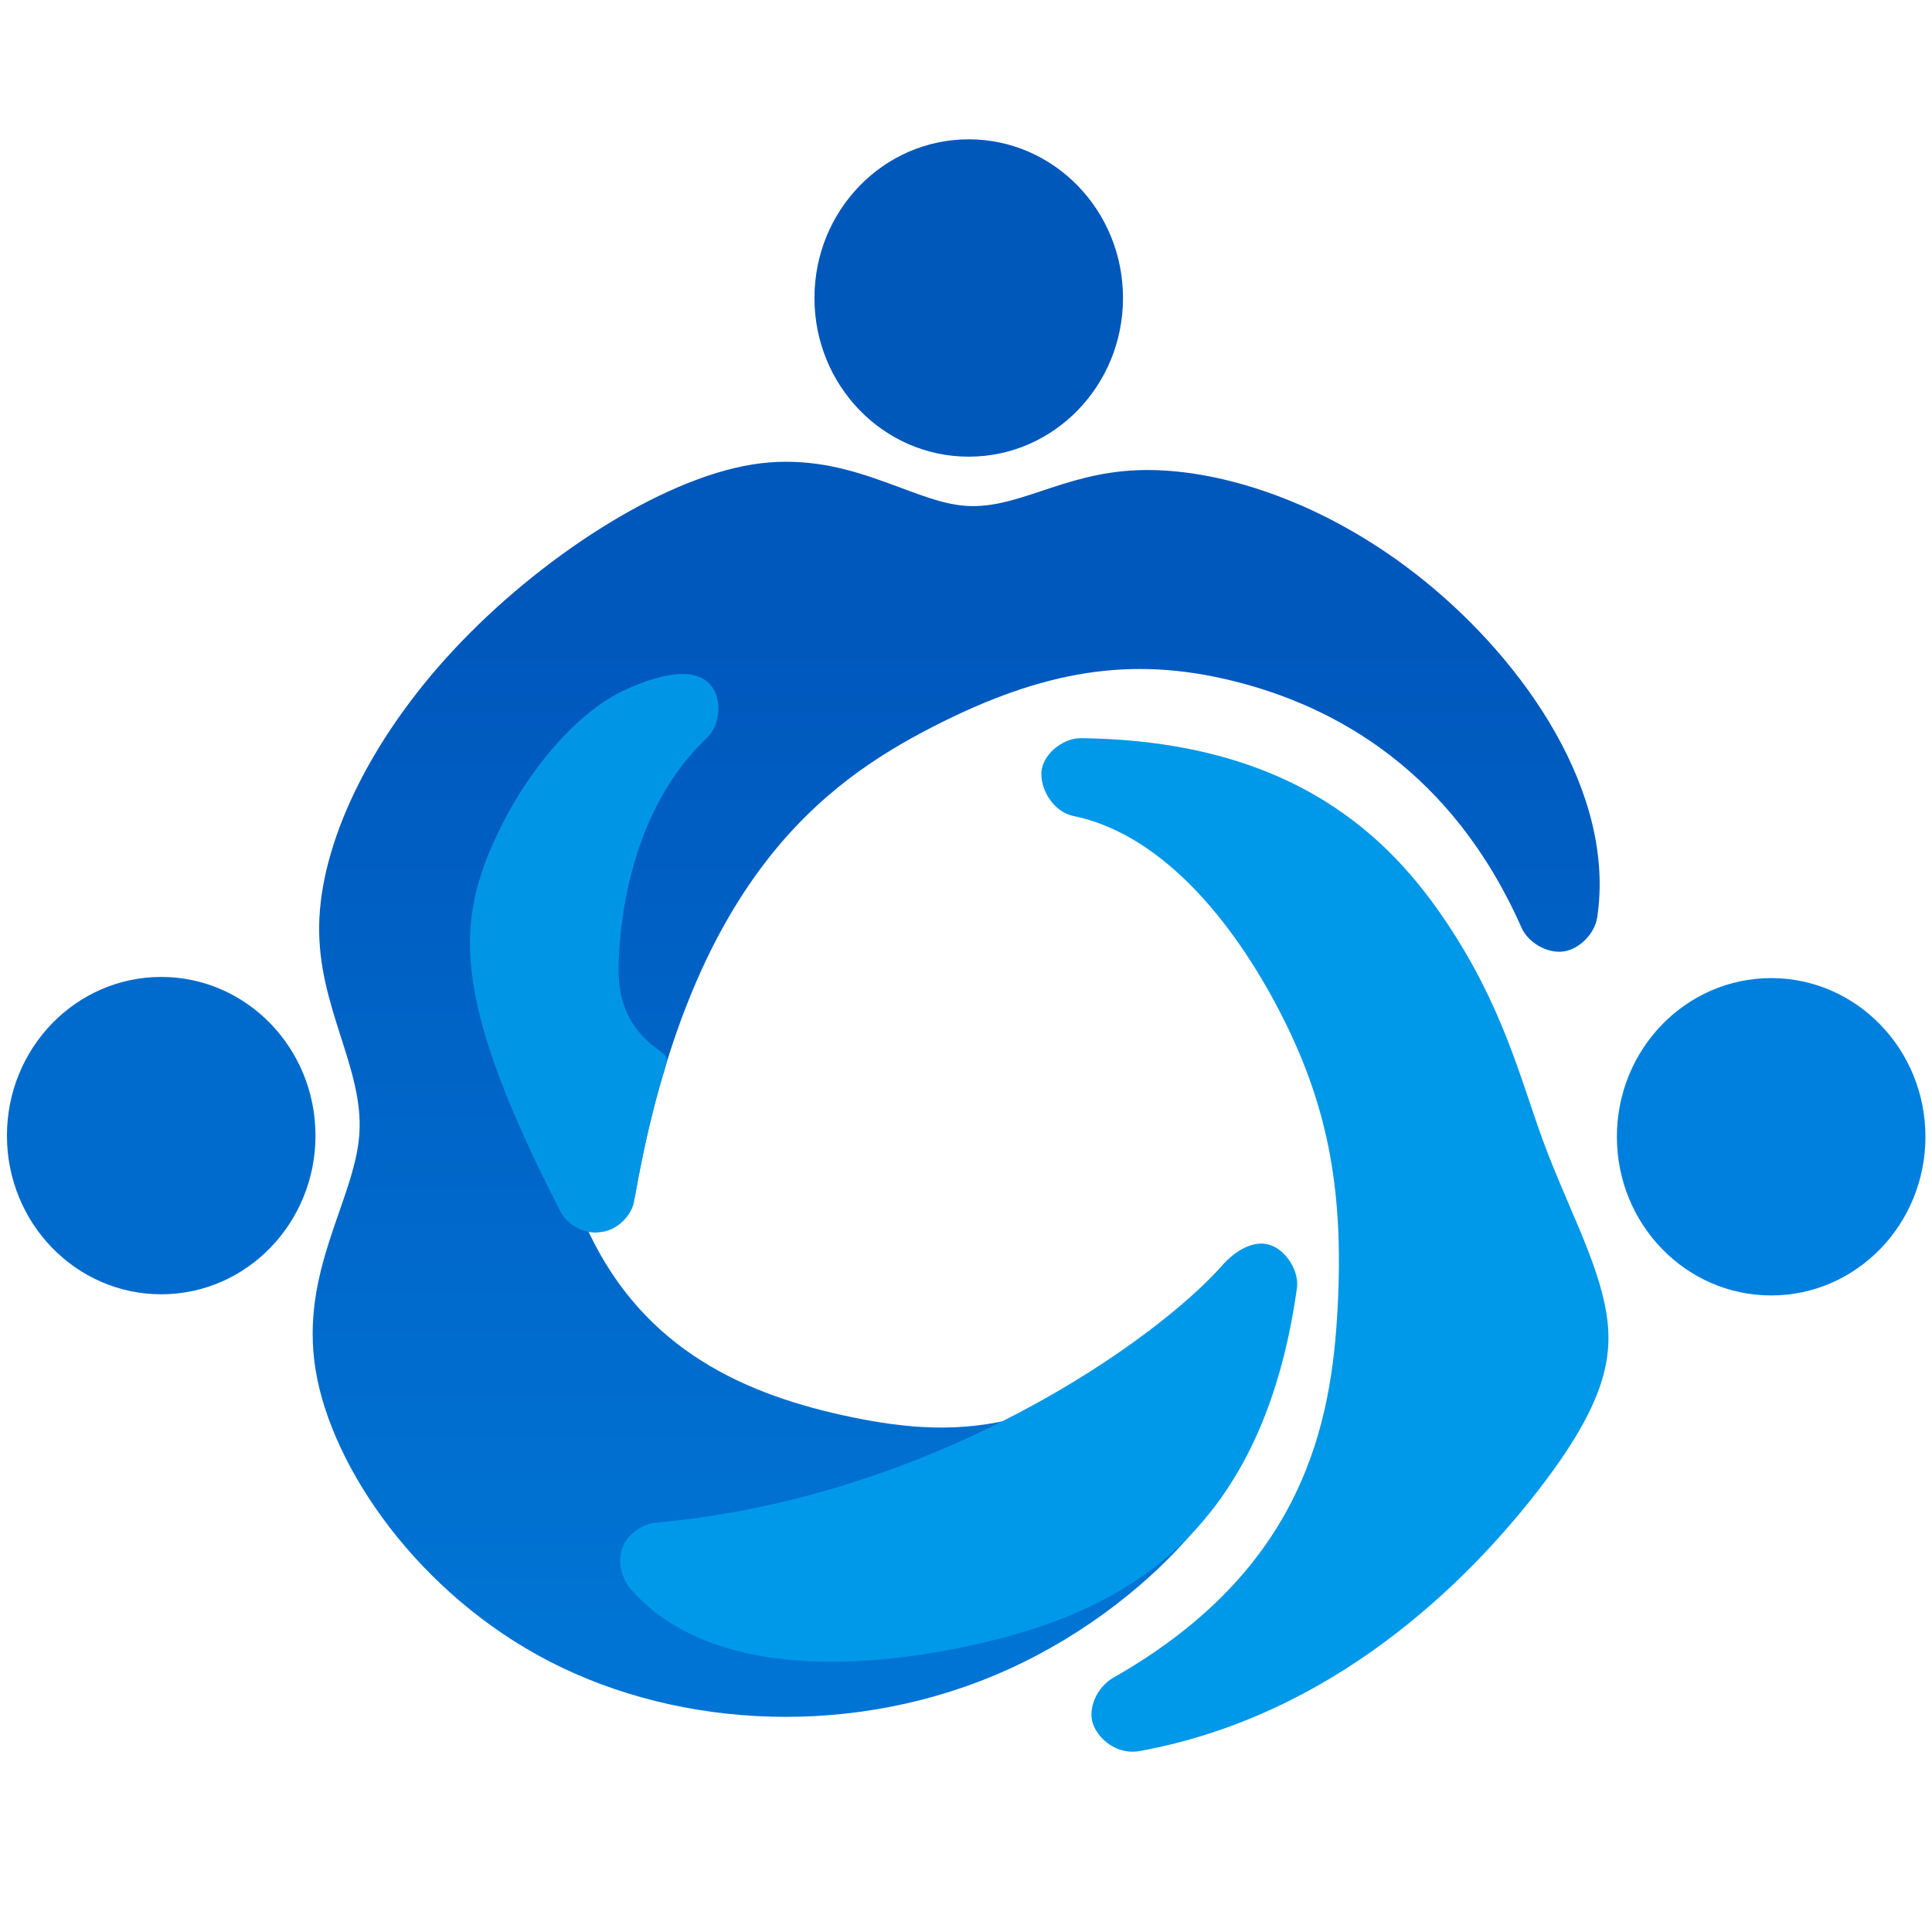
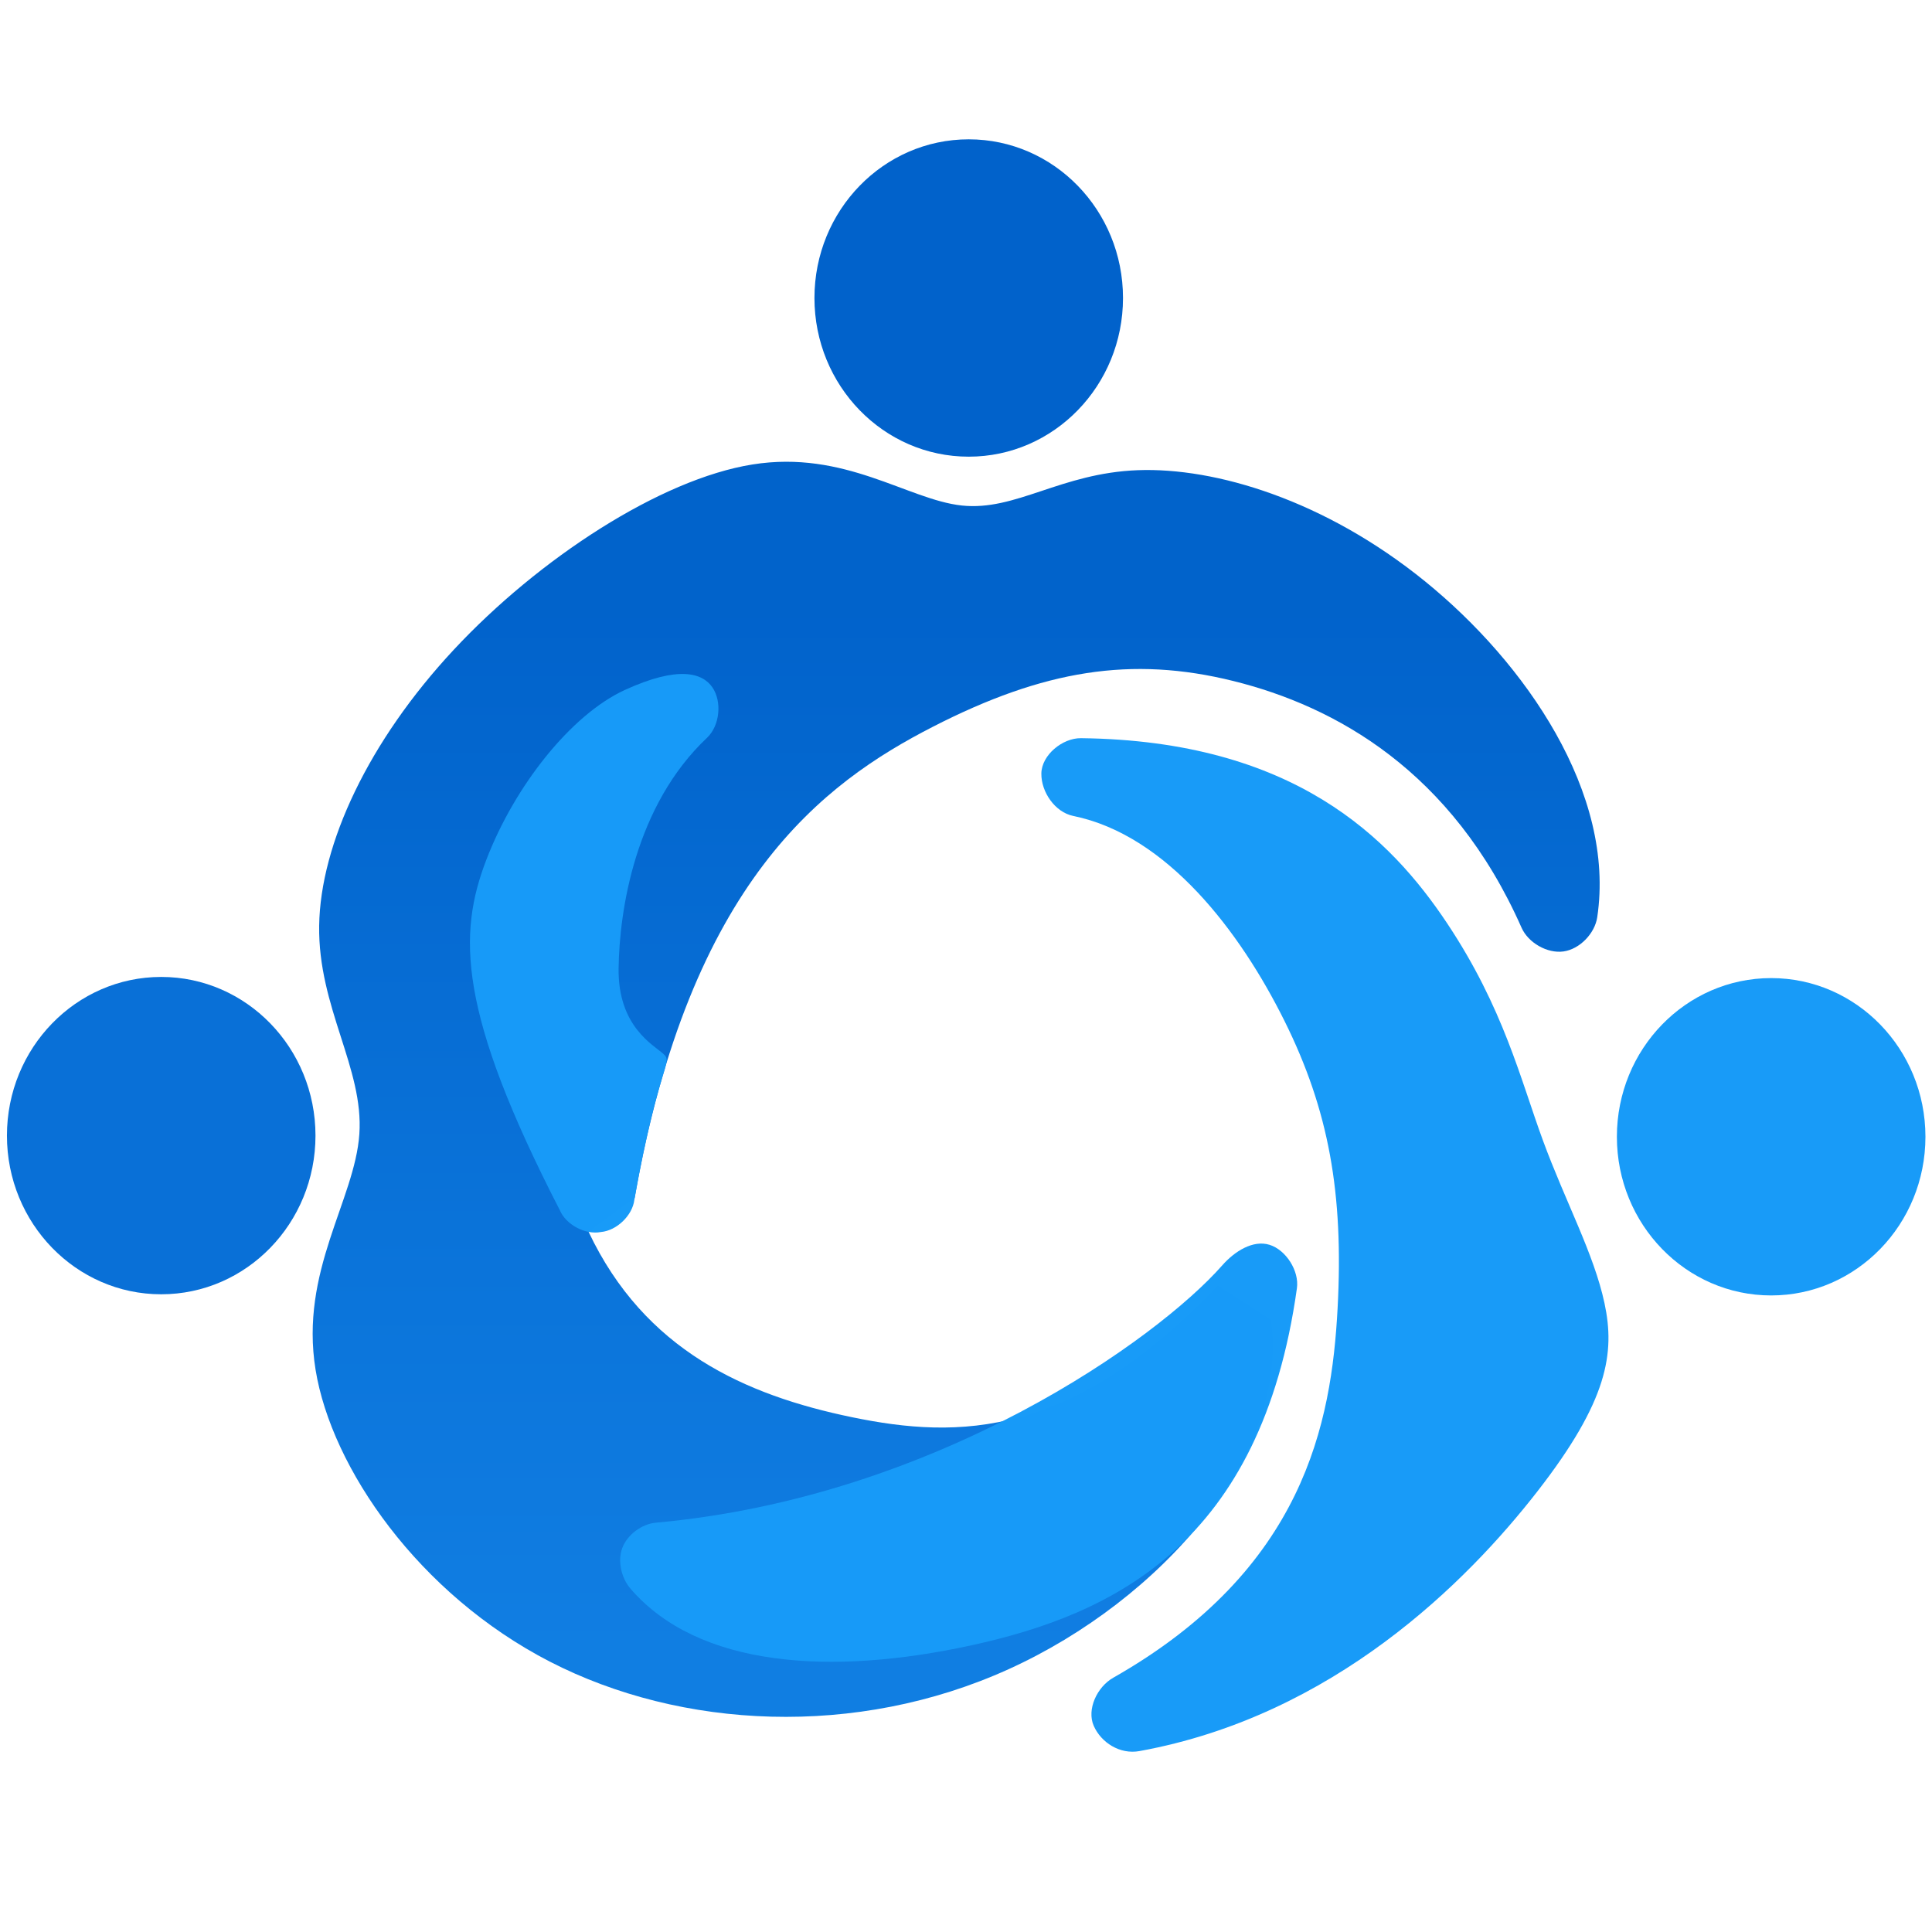
<svg xmlns="http://www.w3.org/2000/svg" xmlns:xlink="http://www.w3.org/1999/xlink" version="1.1" width="400" height="400" id="svg41" xml:space="preserve">
  <defs id="defs41">
    <linearGradient id="linearGradient1">
-       <stop style="stop-color:#0057bc;stop-opacity:1;" offset="0" id="stop1" />
-       <stop style="stop-color:#0074d4;stop-opacity:1;" offset="1" id="stop2" />
+       <stop style="stop-color:#0062cb;stop-opacity:0.996;" offset="0" id="stop1" />
+       <stop style="stop-color:#0f7de2;stop-opacity:0.996;" offset="1" id="stop2" />
    </linearGradient>
    <linearGradient xlink:href="#linearGradient1" id="linearGradient2" x1="146.018" y1="125.082" x2="146.018" y2="337.667" gradientUnits="userSpaceOnUse" />
  </defs>
-   <ellipse style="display:inline;fill:#0058ba;fill-opacity:1;stroke-width:1.031" id="path42" cx="200.564" cy="61.697" rx="31.941" ry="32.852" />
-   <ellipse style="display:inline;fill:#006bcc;fill-opacity:1;stroke-width:1.031" id="path42-7" cx="33.377" cy="235.116" rx="31.941" ry="32.852" />
-   <ellipse style="display:inline;fill:#0080de;fill-opacity:1;stroke-width:1.031" id="path42-9" cx="366.7" cy="235.355" rx="31.941" ry="32.852" />
+   <ellipse style="display:inline;fill:#0062cb;fill-opacity:0.996;stroke-width:1.031" id="path42" cx="200.564" cy="61.697" rx="31.941" ry="32.852" />
+   <ellipse style="display:inline;fill:#0870d7;fill-opacity:0.996;stroke-width:1.031" id="path42-7" cx="33.377" cy="235.116" rx="31.941" ry="32.852" />
+   <ellipse style="display:inline;fill:#189bf8;fill-opacity:0.996;stroke-width:1.031" id="path42-9" cx="366.7" cy="235.355" rx="31.941" ry="32.852" />
  <path d="m 131.396,248.007 c 11.466,-65.418 38.951,-85.86 61.801,-97.567 22.85,-11.707 41.064,-14.678 62.149,-9.445 21.085,5.233 45.286,18.562 59.676,51.078 1.37,3.095 5.3,5.38 8.672,4.915 3.373,-0.465 6.495,-3.732 6.996,-7.077 3.837,-25.638 -14.828,-52.65 -35.641,-69.542 -20.813,-16.893 -43.478,-23.621 -59.465,-23.022 -15.986,0.598 -25.295,8.522 -36.469,7.313 -11.174,-1.209 -24.214,-11.55 -43.317,-8.498 -19.103,3.053 -44.27,19.5 -61.862,38.373 -17.592,18.873 -27.609,40.172 -27.857,57.112 -0.248,16.94 9.272,29.522 8.32,43.173 -0.952,13.651 -12.377,28.371 -9.065,48.765 3.311,20.394 21.359,46.463 48.512,60.442 27.154,13.98 63.413,15.872 94.948,1.575 31.535,-14.296 58.344,-44.78 54.376,-72.39 l -11.059,-7.064 c -30.171,31.664 -53.557,31.842 -75.678,27.277 -22.121,-4.564 -42.978,-13.872 -54.575,-38.394 z" stroke="#000000" stroke-width="0.71" fill-opacity="0" id="path6" style="display:inline;fill:url(#linearGradient2);fill-opacity:1;stroke:none" />
-   <path d="m 226.443,357.308 c -1.485,-3.383 0.685,-8.045 4.033,-9.946 39.55,-22.461 45.199,-52.761 46.462,-76.541 1.263,-23.78 -1.833,-40.991 -10.995,-59.442 -9.161,-18.45 -24.314,-38.486 -43.743,-42.448 -3.759,-0.766 -6.646,-4.934 -6.598,-8.786 0.048,-3.818 4.371,-7.36 8.207,-7.314 44.084,0.529 64.059,20.696 75.783,38.295 11.724,17.599 15.2,32.329 19.872,45.035 4.671,12.706 10.537,23.389 12.733,33.665 2.196,10.276 0.721,20.145 -13.861,38.907 -14.582,18.761 -42.253,46.517 -82.45,53.815 -4.01,0.728 -7.911,-1.75 -9.443,-5.239 z" stroke="#000000" stroke-width="0.71" fill-opacity="0" id="path7" style="display:inline;fill:#0098e8;fill-opacity:1;stroke:none" />
-   <path d="m 135.786,315.256 c -2.922,0.264 -5.898,2.488 -6.939,5.213 -1.041,2.726 -0.199,6.258 1.712,8.473 14.002,16.231 41.383,18.09 70.653,11.681 29.27,-6.409 59.903,-20.962 67.301,-73.91 0.506,-3.62 -2.291,-7.951 -5.68,-8.993 -3.402,-1.046 -7.194,1.318 -9.787,4.265 -13.314,15.137 -58.942,47.993 -117.26,53.271 z" stroke="#000000" stroke-width="0.71" fill-opacity="0" id="path4" style="display:inline;fill:#0099e9;fill-opacity:1;stroke:none" />
-   <path d="m 100.685,178.021 c -5.889,15.355 -5.977,31.331 15.219,72.529 1.259,3.007 5.286,5.151 8.504,4.526 3.267,-0.276 6.549,-3.434 6.929,-6.669 5.032,-28.287 8.131,-28.298 6.017,-30.203 -2.114,-1.905 -9.442,-5.705 -9.279,-17.726 0.162,-12.021 3.417,-33.679 18.309,-47.728 2.633,-2.484 3.152,-7.453 1.111,-10.437 -2.039,-2.981 -6.998,-4.56 -18.115,0.53 -11.117,5.09 -22.806,19.824 -28.694,35.178 z" stroke="#000000" stroke-width="0.71" fill-opacity="0" id="path5-3" style="display:inline;fill:#0195e6;fill-opacity:1;stroke:none" />
+   <path d="m 226.443,357.308 c -1.485,-3.383 0.685,-8.045 4.033,-9.946 39.55,-22.461 45.199,-52.761 46.462,-76.541 1.263,-23.78 -1.833,-40.991 -10.995,-59.442 -9.161,-18.45 -24.314,-38.486 -43.743,-42.448 -3.759,-0.766 -6.646,-4.934 -6.598,-8.786 0.048,-3.818 4.371,-7.36 8.207,-7.314 44.084,0.529 64.059,20.696 75.783,38.295 11.724,17.599 15.2,32.329 19.872,45.035 4.671,12.706 10.537,23.389 12.733,33.665 2.196,10.276 0.721,20.145 -13.861,38.907 -14.582,18.761 -42.253,46.517 -82.45,53.815 -4.01,0.728 -7.911,-1.75 -9.443,-5.239 z" stroke="#000000" stroke-width="0.71" fill-opacity="0" id="path7" style="display:inline;fill:#189bf8;fill-opacity:0.996;stroke:none" />
+   <path d="m 135.786,315.256 c -2.922,0.264 -5.898,2.488 -6.939,5.213 -1.041,2.726 -0.199,6.258 1.712,8.473 14.002,16.231 41.383,18.09 70.653,11.681 29.27,-6.409 59.903,-20.962 67.301,-73.91 0.506,-3.62 -2.291,-7.951 -5.68,-8.993 -3.402,-1.046 -7.194,1.318 -9.787,4.265 -13.314,15.137 -58.942,47.993 -117.26,53.271 z" stroke="#000000" stroke-width="0.71" fill-opacity="0" id="path4" style="display:inline;fill:#189bf8;fill-opacity:0.996;stroke:none" />
+   <path d="m 100.685,178.021 c -5.889,15.355 -5.977,31.331 15.219,72.529 1.259,3.007 5.286,5.151 8.504,4.526 3.267,-0.276 6.549,-3.434 6.929,-6.669 5.032,-28.287 8.131,-28.298 6.017,-30.203 -2.114,-1.905 -9.442,-5.705 -9.279,-17.726 0.162,-12.021 3.417,-33.679 18.309,-47.728 2.633,-2.484 3.152,-7.453 1.111,-10.437 -2.039,-2.981 -6.998,-4.56 -18.115,0.53 -11.117,5.09 -22.806,19.824 -28.694,35.178 z" stroke="#000000" stroke-width="0.71" fill-opacity="0" id="path5-3" style="display:inline;fill:#189bf8;fill-opacity:0.996;stroke:none" />
</svg>
